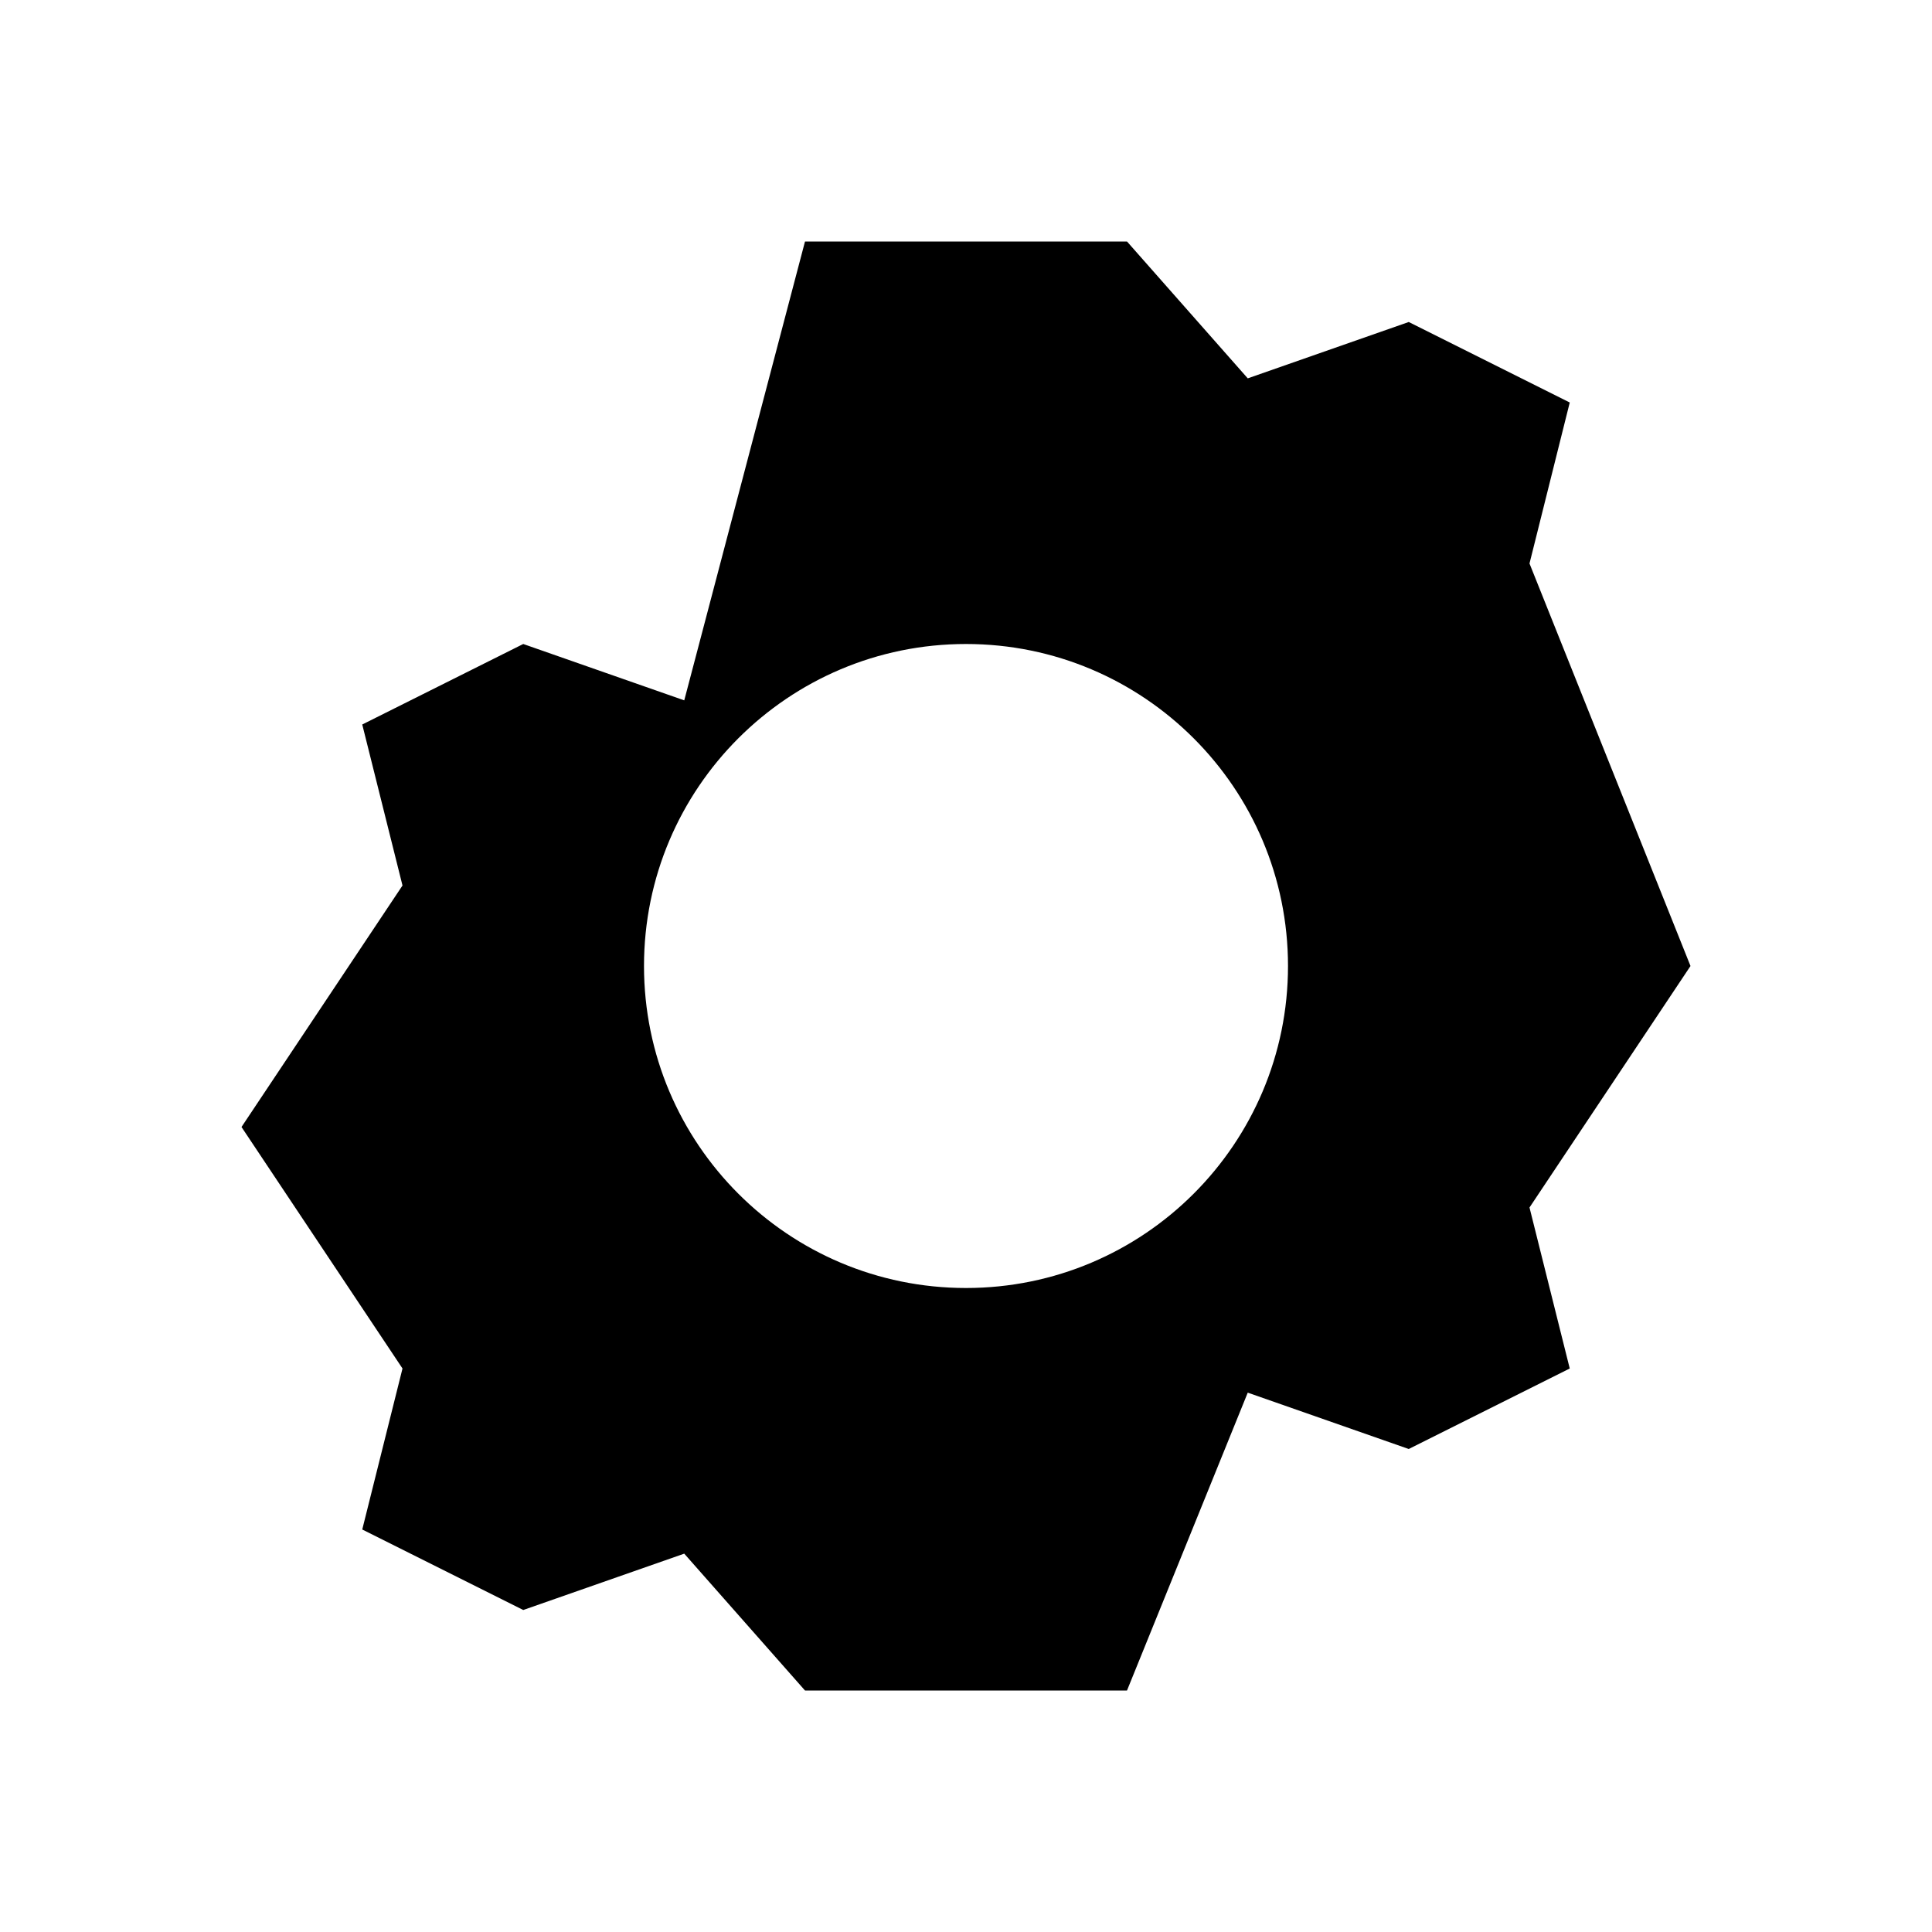
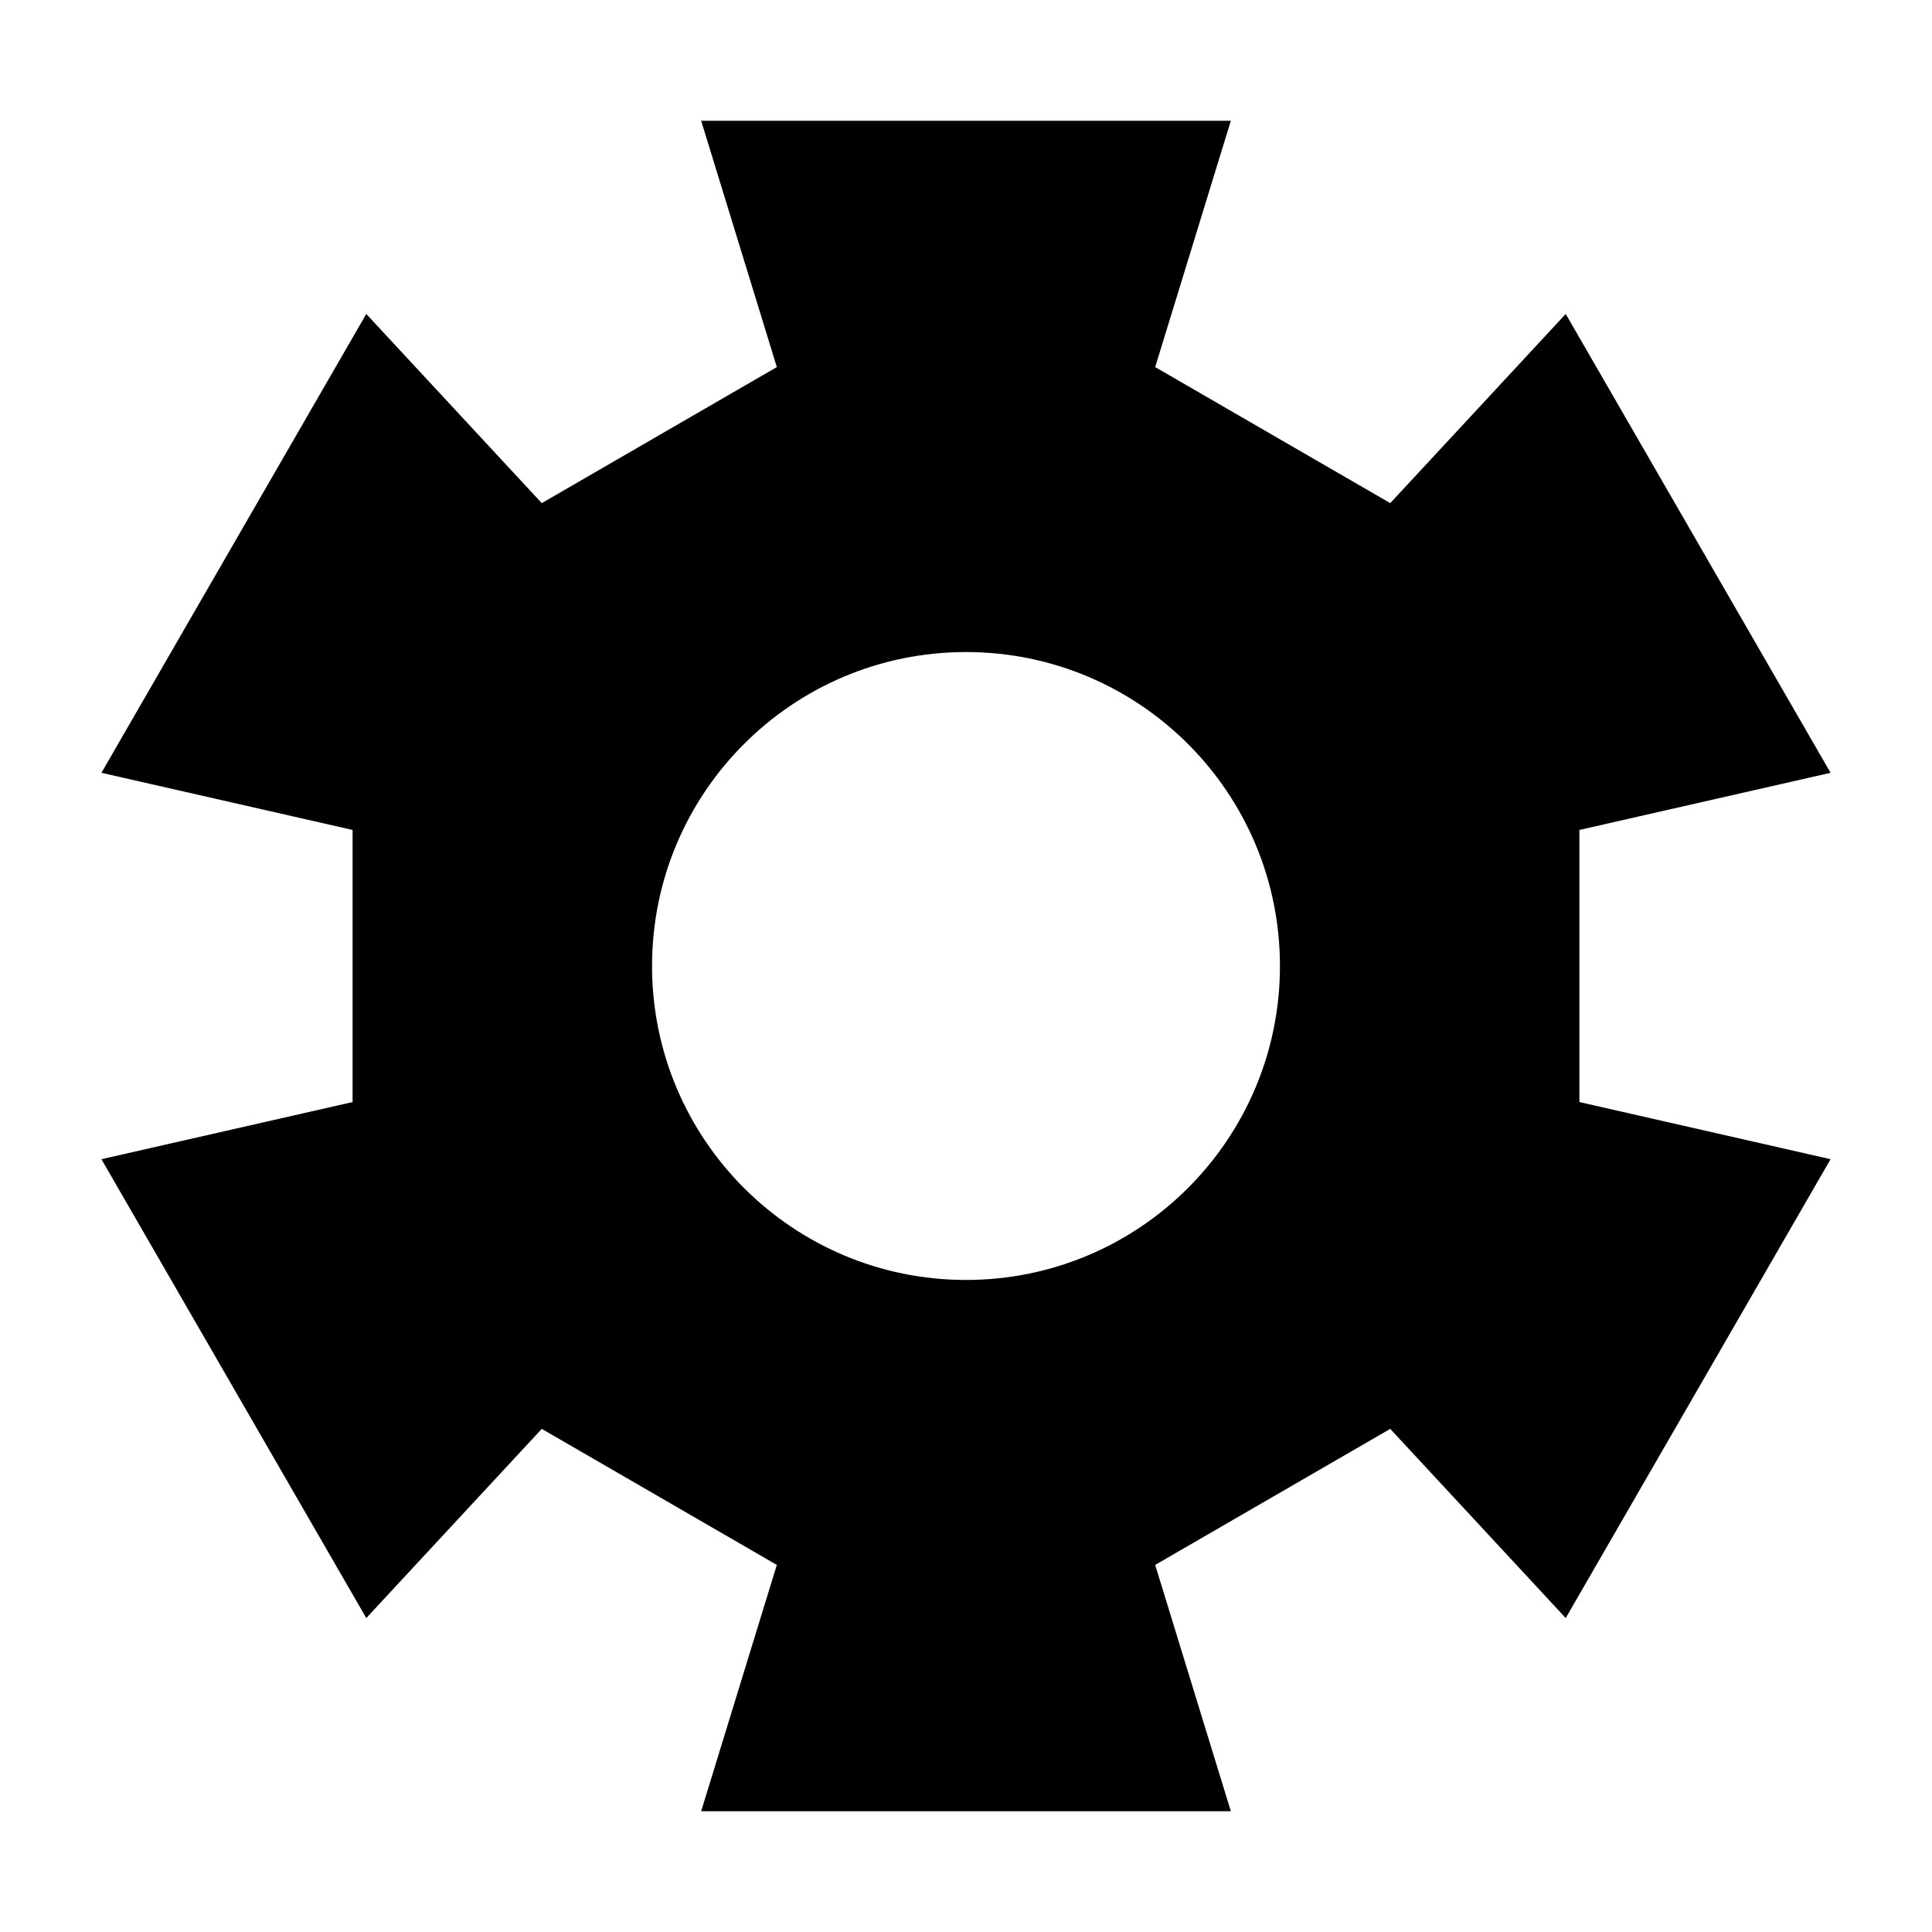
- <svg xmlns="http://www.w3.org/2000/svg" viewBox="0 0 24 24" fill="currentColor">
-   <path d="M12 8a4 4 0 1 0 0 8 4 4 0 0 0 0-8m9 4-2 3 .5 2-2 1-2-.7L14 21h-4l-1.5-1.7-2 .7-2-1 .5-2-2-3 2-3-.5-2 2-1 2 .7L10 3h4l1.5 1.7 2-.7 2 1-.5 2z" />
+ <svg xmlns="http://www.w3.org/2000/svg" viewBox="0 0 24 24" fill="currentColor" fill-rule="evenodd">
+   <path d="M8.71 1.5 15.29 1.5 14.35 4.56 17.27 6.25 19.45 3.9 22.74 9.6 19.62 10.31 19.62 13.69 22.74 14.4 19.45 20.1 17.27 17.75 14.35 19.44 15.29 22.5 8.71 22.5 9.65 19.44 6.73 17.75 4.55 20.1 1.26 14.4 4.38 13.69 4.38 10.31 1.26 9.6 4.55 3.9 6.73 6.25 9.65 4.56ZM12 8.1A3.9 3.9 0 1 0 12 15.9A3.9 3.9 0 1 0 12 8.1Z" />
</svg>
